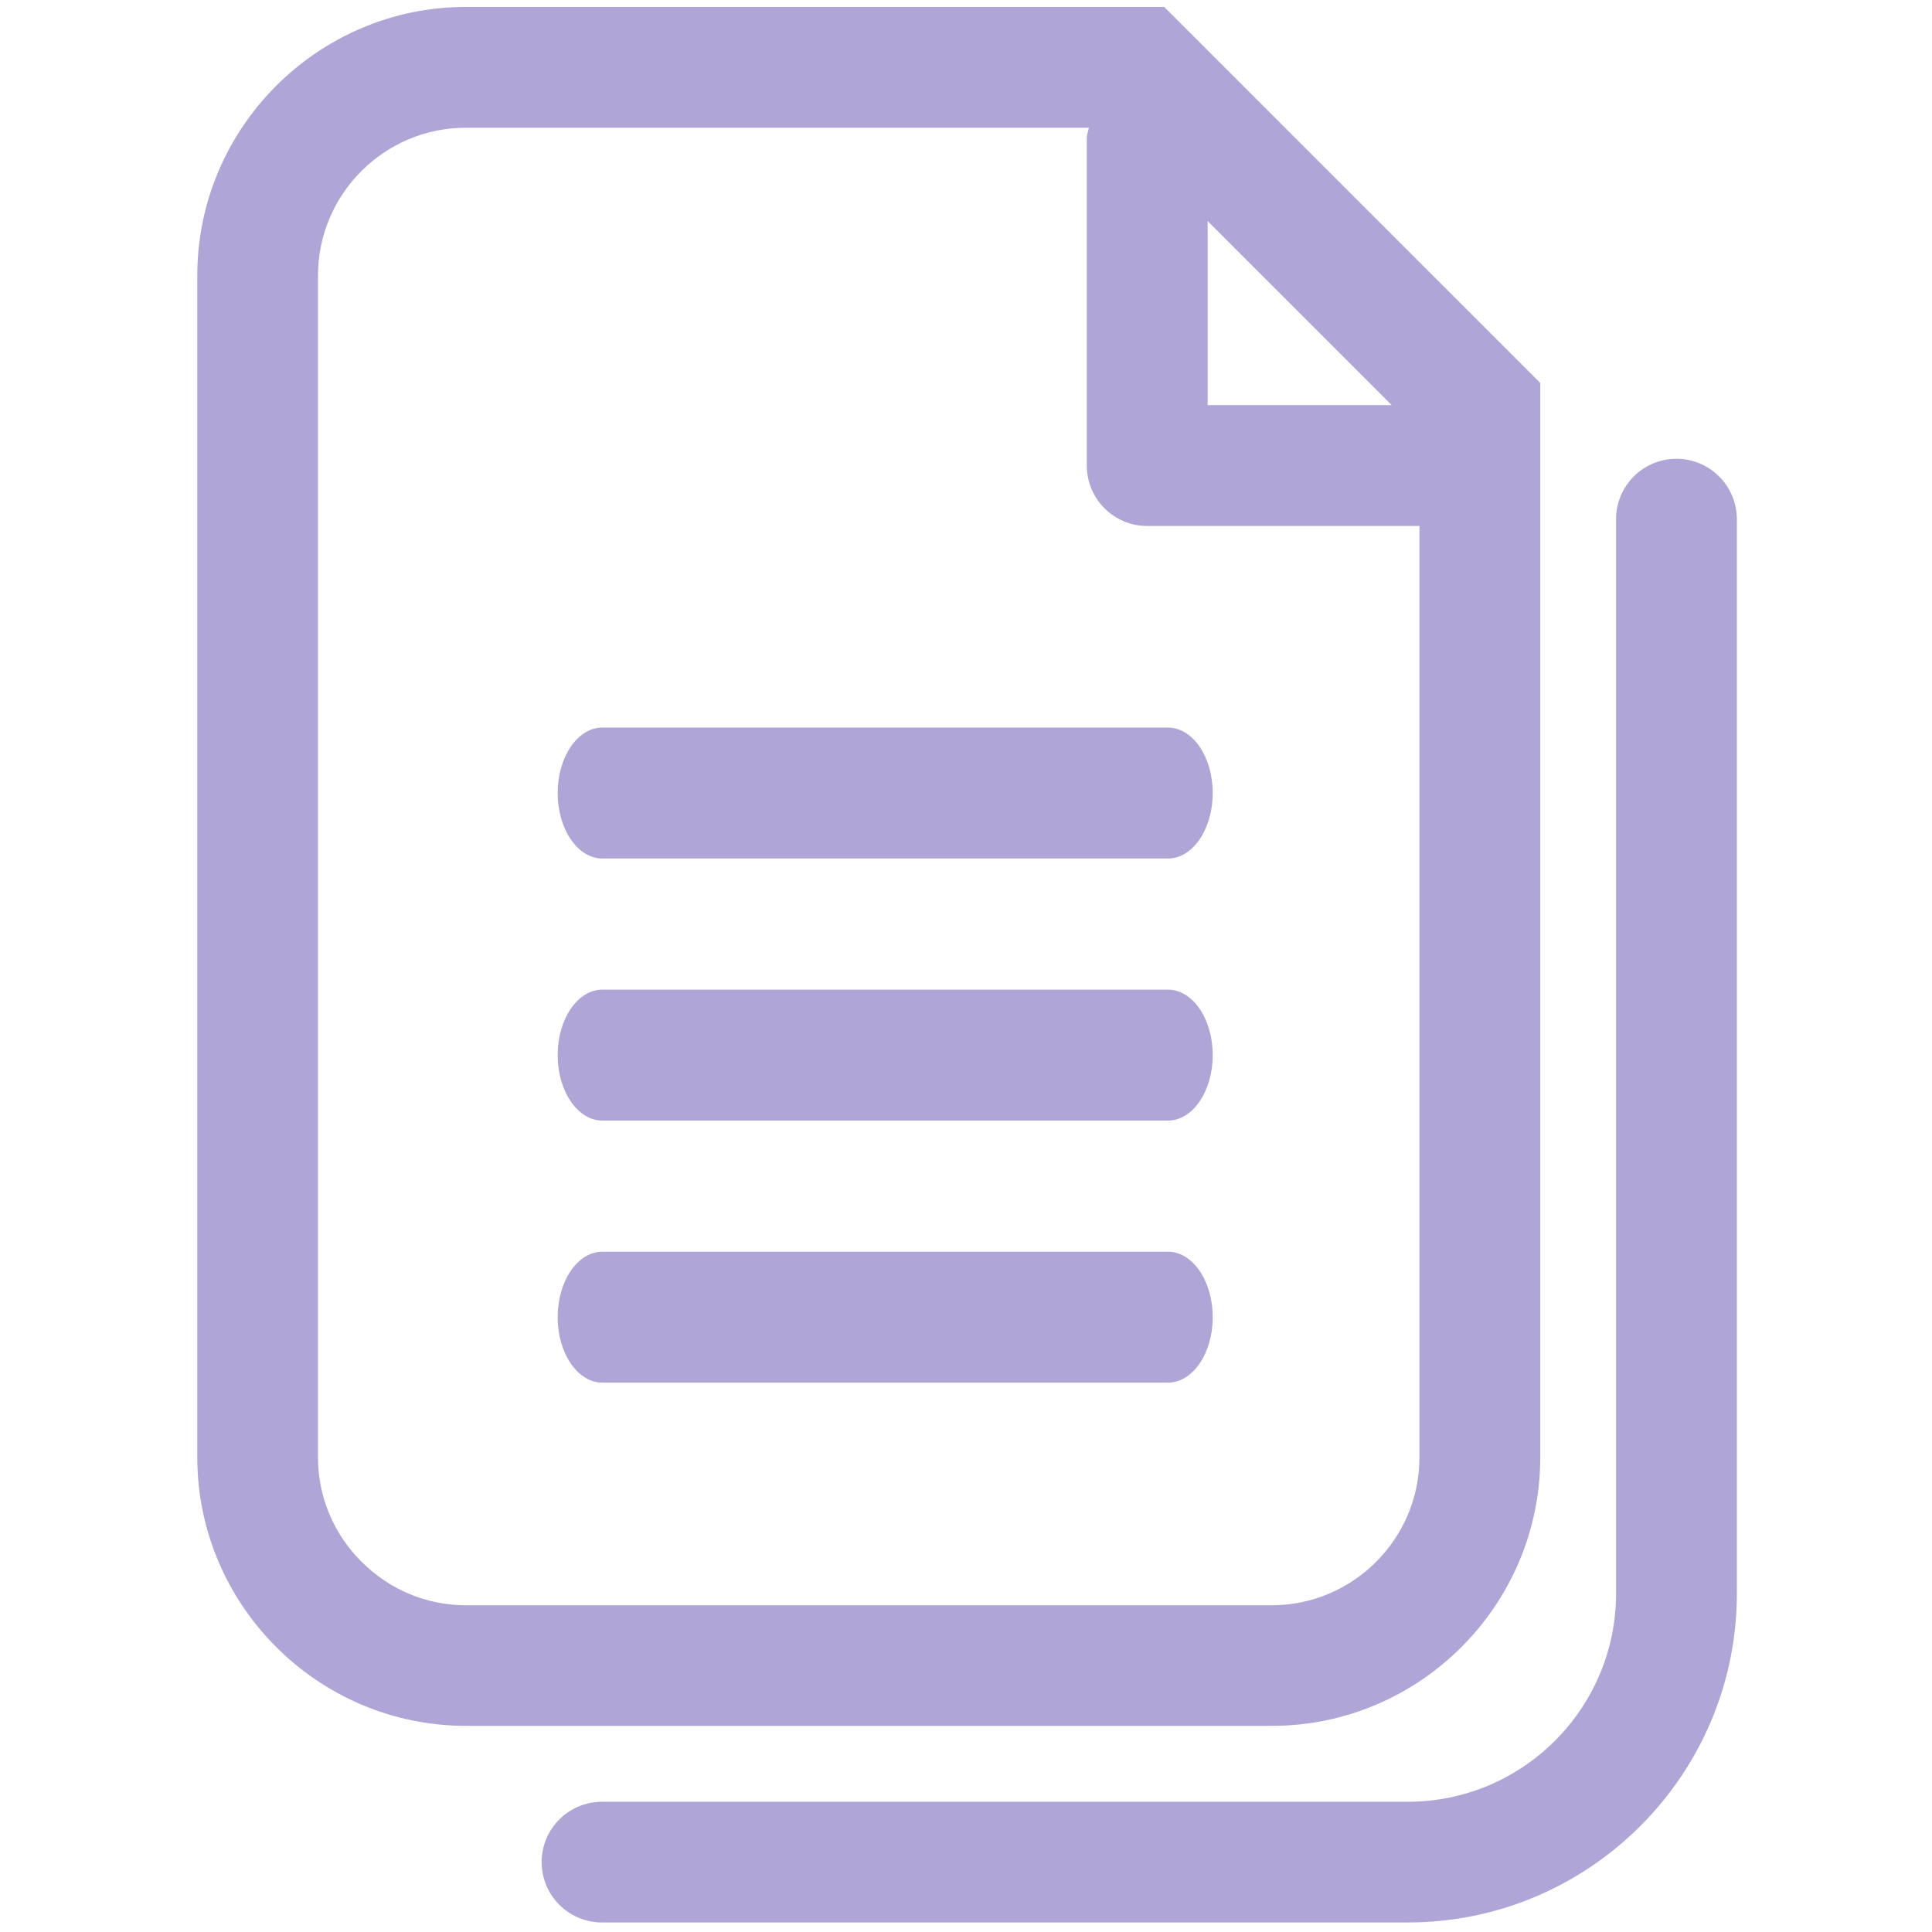
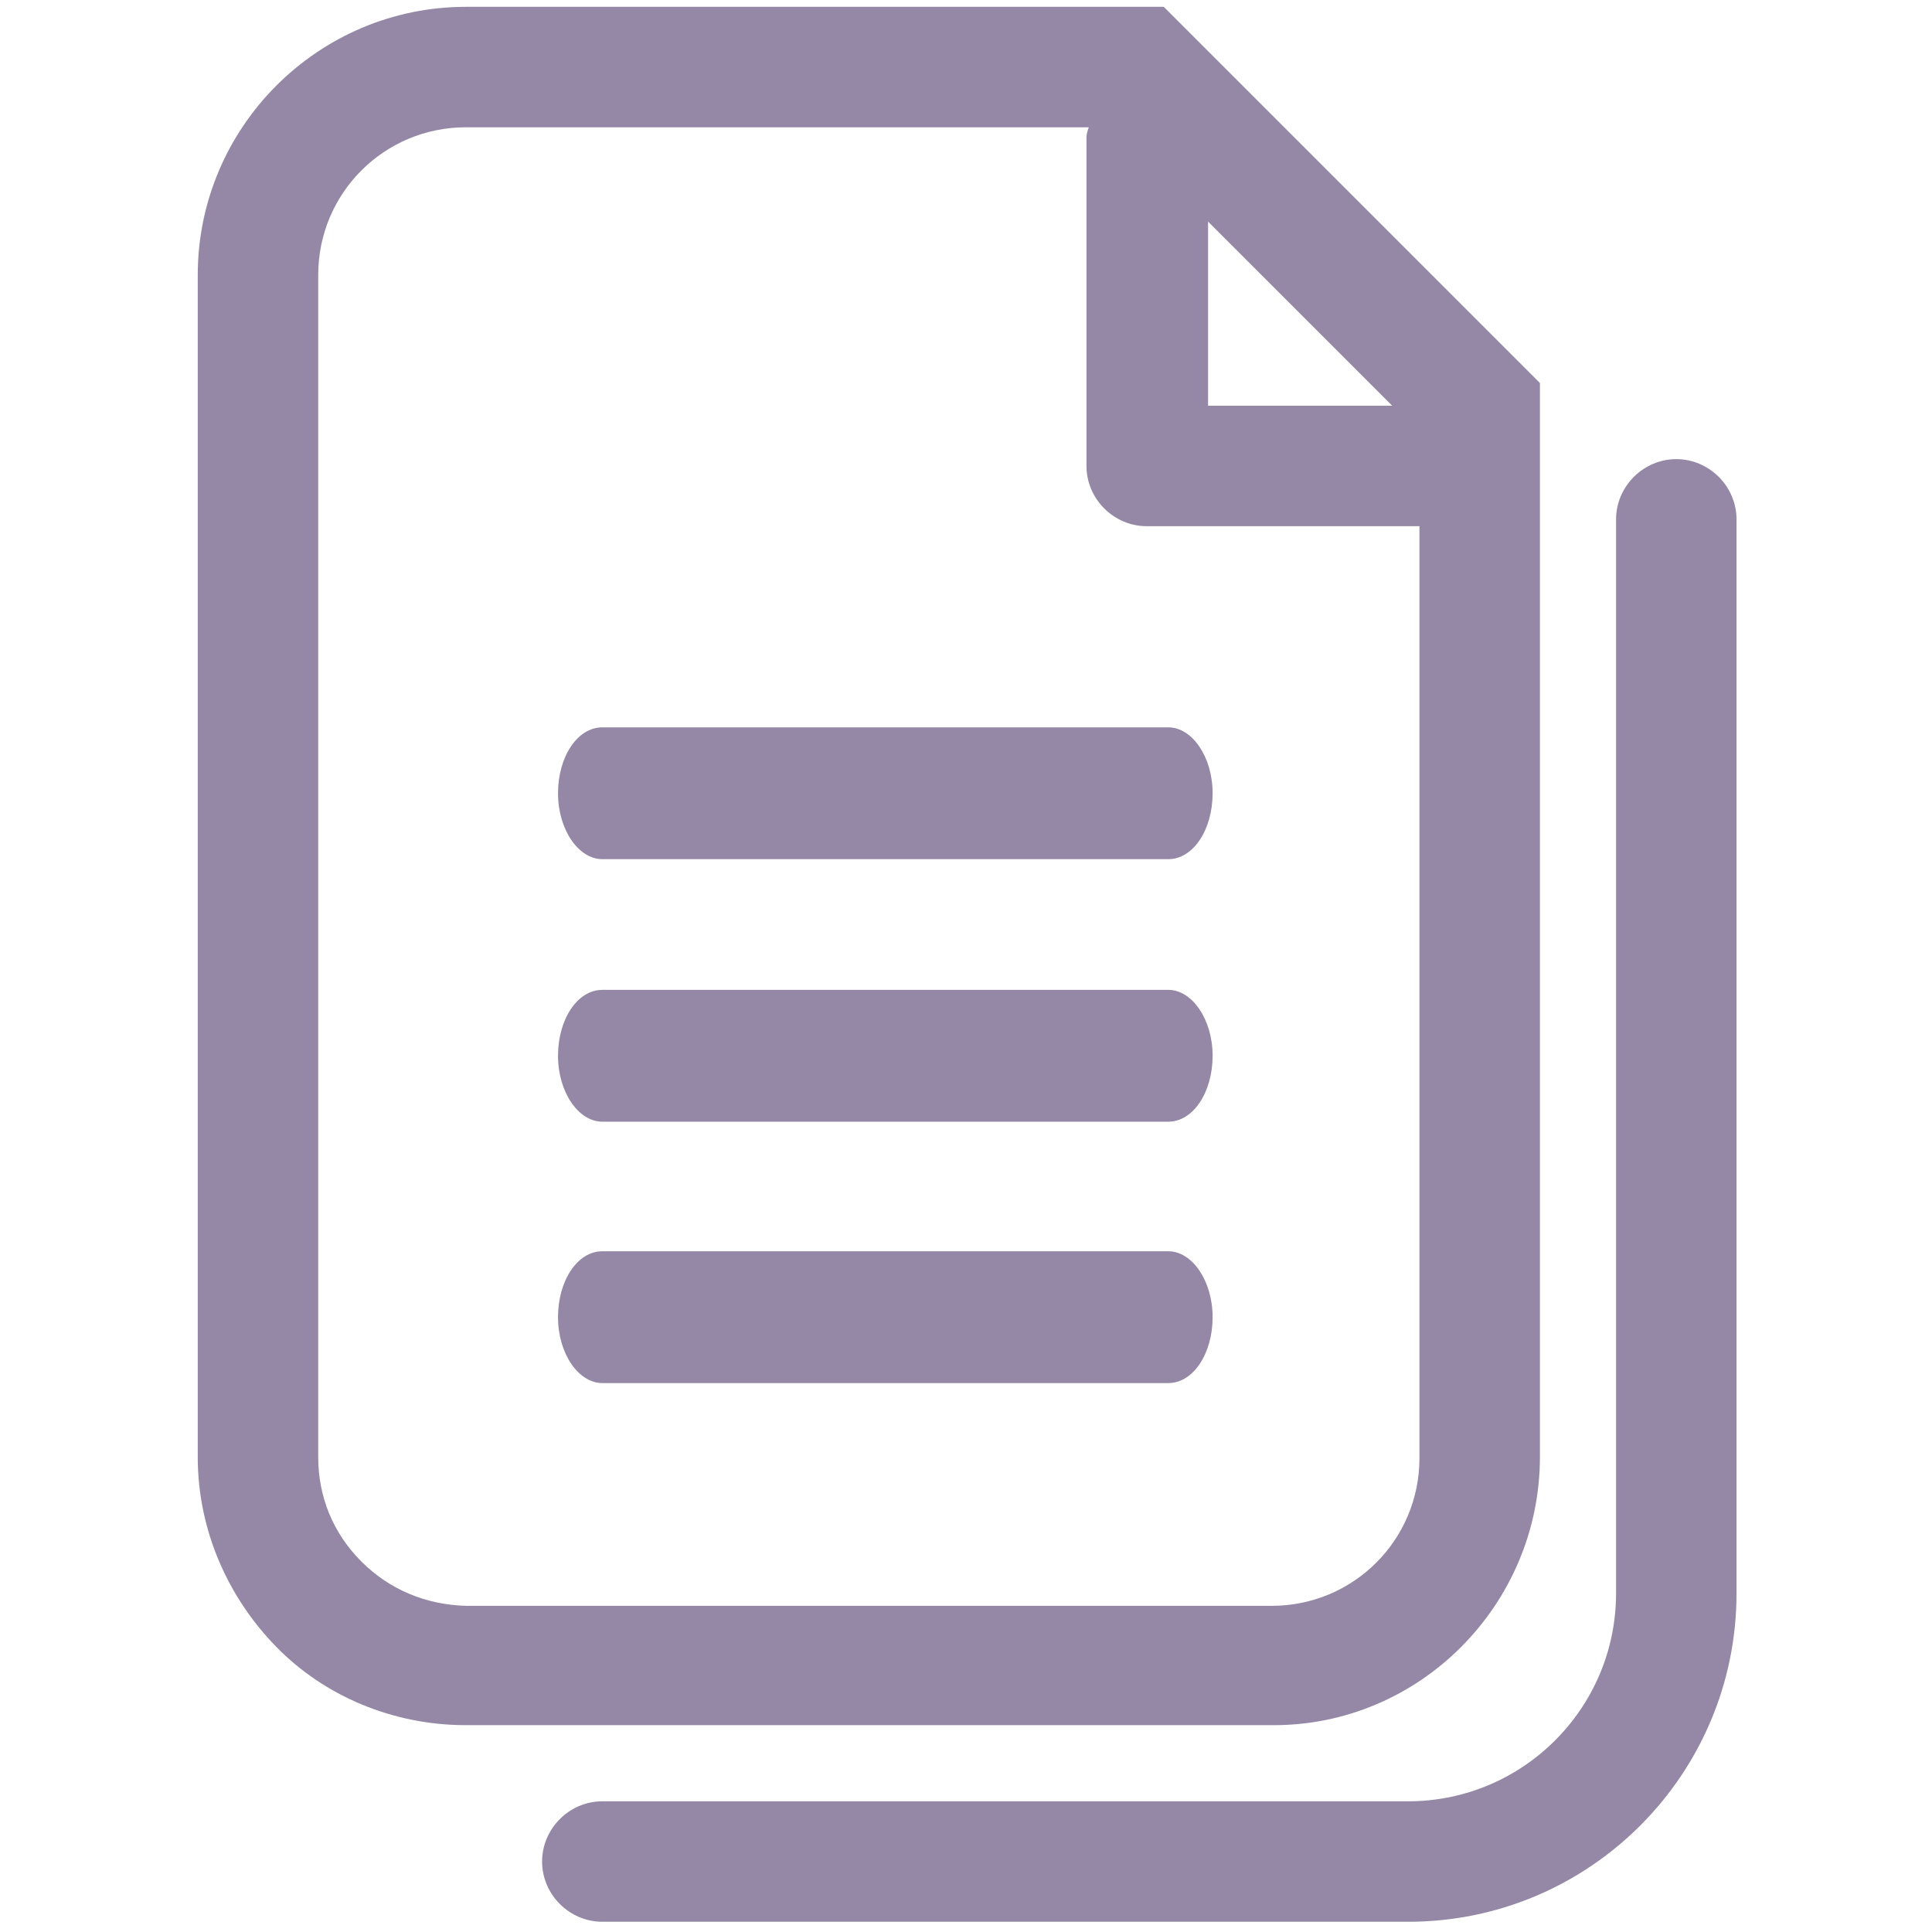
<svg xmlns="http://www.w3.org/2000/svg" version="1.1" id="Capa_1" x="0px" y="0px" viewBox="0 0 170 170" style="enable-background:new 0 0 170 170;" xml:space="preserve">
  <style type="text/css">
- 	.st0{fill:#AFA5D7;}
+ 	.st0{fill:#9588A6;}
</style>
  <g id="Pages_Outline">
-     <path class="st0" d="M102.77,64.02H53c-2.17,0-3.93,2.58-3.93,5.76s1.76,5.76,3.93,5.76h49.78c2.17,0,3.93-2.58,3.93-5.76   S104.95,64.02,102.77,64.02z" />
-     <path class="st0" d="M102.77,87.08H53c-2.17,0-3.93,2.58-3.93,5.76S50.83,98.6,53,98.6h49.78c2.17,0,3.93-2.58,3.93-5.76   S104.95,87.08,102.77,87.08z" />
-     <path class="st0" d="M102.77,110.14H53c-2.17,0-3.93,2.58-3.93,5.76s1.76,5.76,3.93,5.76h49.78c2.17,0,3.93-2.58,3.93-5.76   S104.95,110.14,102.77,110.14z" />
-     <path class="st0" d="M135.53,128.24V33.7L102.44,0.61H40.99c-13,0-23.63,10.64-23.63,23.63v103.99c0,6.5,2.66,12.41,6.94,16.69   s10.19,6.94,16.69,6.94h70.9C124.9,151.88,135.53,141.24,135.53,128.24z M106.26,19.45l16.2,16.2h-16.2   C106.26,35.65,106.26,19.45,106.26,19.45z M31.81,137.42c-2.47-2.47-3.83-5.73-3.83-9.18V24.25c0-7.17,5.84-13.01,13.01-13.01   h54.82c-0.05,0.31-0.18,0.58-0.18,0.91v28.82c0,2.93,2.38,5.31,5.31,5.31h23.96v81.96c0,7.17-5.84,13.01-13.01,13.01h-70.9   C37.54,141.25,34.29,139.89,31.81,137.42z" />
-     <path class="st0" d="M147.51,40.37c-2.93,0-5.31,2.38-5.31,5.31v94.54c0,10.1-8.22,18.32-18.32,18.32H52.97   c-2.93,0-5.31,2.38-5.31,5.31s2.38,5.31,5.31,5.31h70.91c15.96,0,28.95-12.99,28.95-28.95V45.68   C152.82,42.75,150.45,40.37,147.51,40.37z" />
+     <path class="st0" d="M102.8,64H53c-2.2,0-3.9,2.6-3.9,5.8s1.8,5.8,3.9,5.8h49.8c2.2,0,3.9-2.6,3.9-5.8S104.9,64,102.8,64z" />
+     <path class="st0" d="M102.8,87.1H53c-2.2,0-3.9,2.6-3.9,5.8s1.8,5.8,3.9,5.8h49.8c2.2,0,3.9-2.6,3.9-5.8S104.9,87.1,102.8,87.1z" />
+     <path class="st0" d="M102.8,110.1H53c-2.2,0-3.9,2.6-3.9,5.8s1.8,5.8,3.9,5.8h49.8c2.2,0,3.9-2.6,3.9-5.8S104.9,110.1,102.8,110.1z   " />
+     <path class="st0" d="M135.5,128.2V33.7L102.4,0.6H41c-13,0-23.6,10.6-23.6,23.6v104c0,6.5,2.7,12.4,6.9,16.7s10.2,6.9,16.7,6.9   h70.9C124.9,151.9,135.5,141.2,135.5,128.2z M106.3,19.5l16.2,16.2h-16.2C106.3,35.7,106.3,19.5,106.3,19.5z M31.8,137.4   c-2.5-2.5-3.8-5.7-3.8-9.2v-104c0-7.2,5.8-13,13-13h54.8c-0.1,0.3-0.2,0.6-0.2,0.9V41c0,2.9,2.4,5.3,5.3,5.3h24v82   c0,7.2-5.8,13-13,13H41C37.5,141.2,34.3,139.9,31.8,137.4z" />
+     <path class="st0" d="M147.5,40.4c-2.9,0-5.3,2.4-5.3,5.3v94.5c0,10.1-8.2,18.3-18.3,18.3H53c-2.9,0-5.3,2.4-5.3,5.3   s2.4,5.3,5.3,5.3h70.9c16,0,28.9-13,28.9-28.9V45.7C152.8,42.8,150.4,40.4,147.5,40.4z" />
  </g>
</svg>
